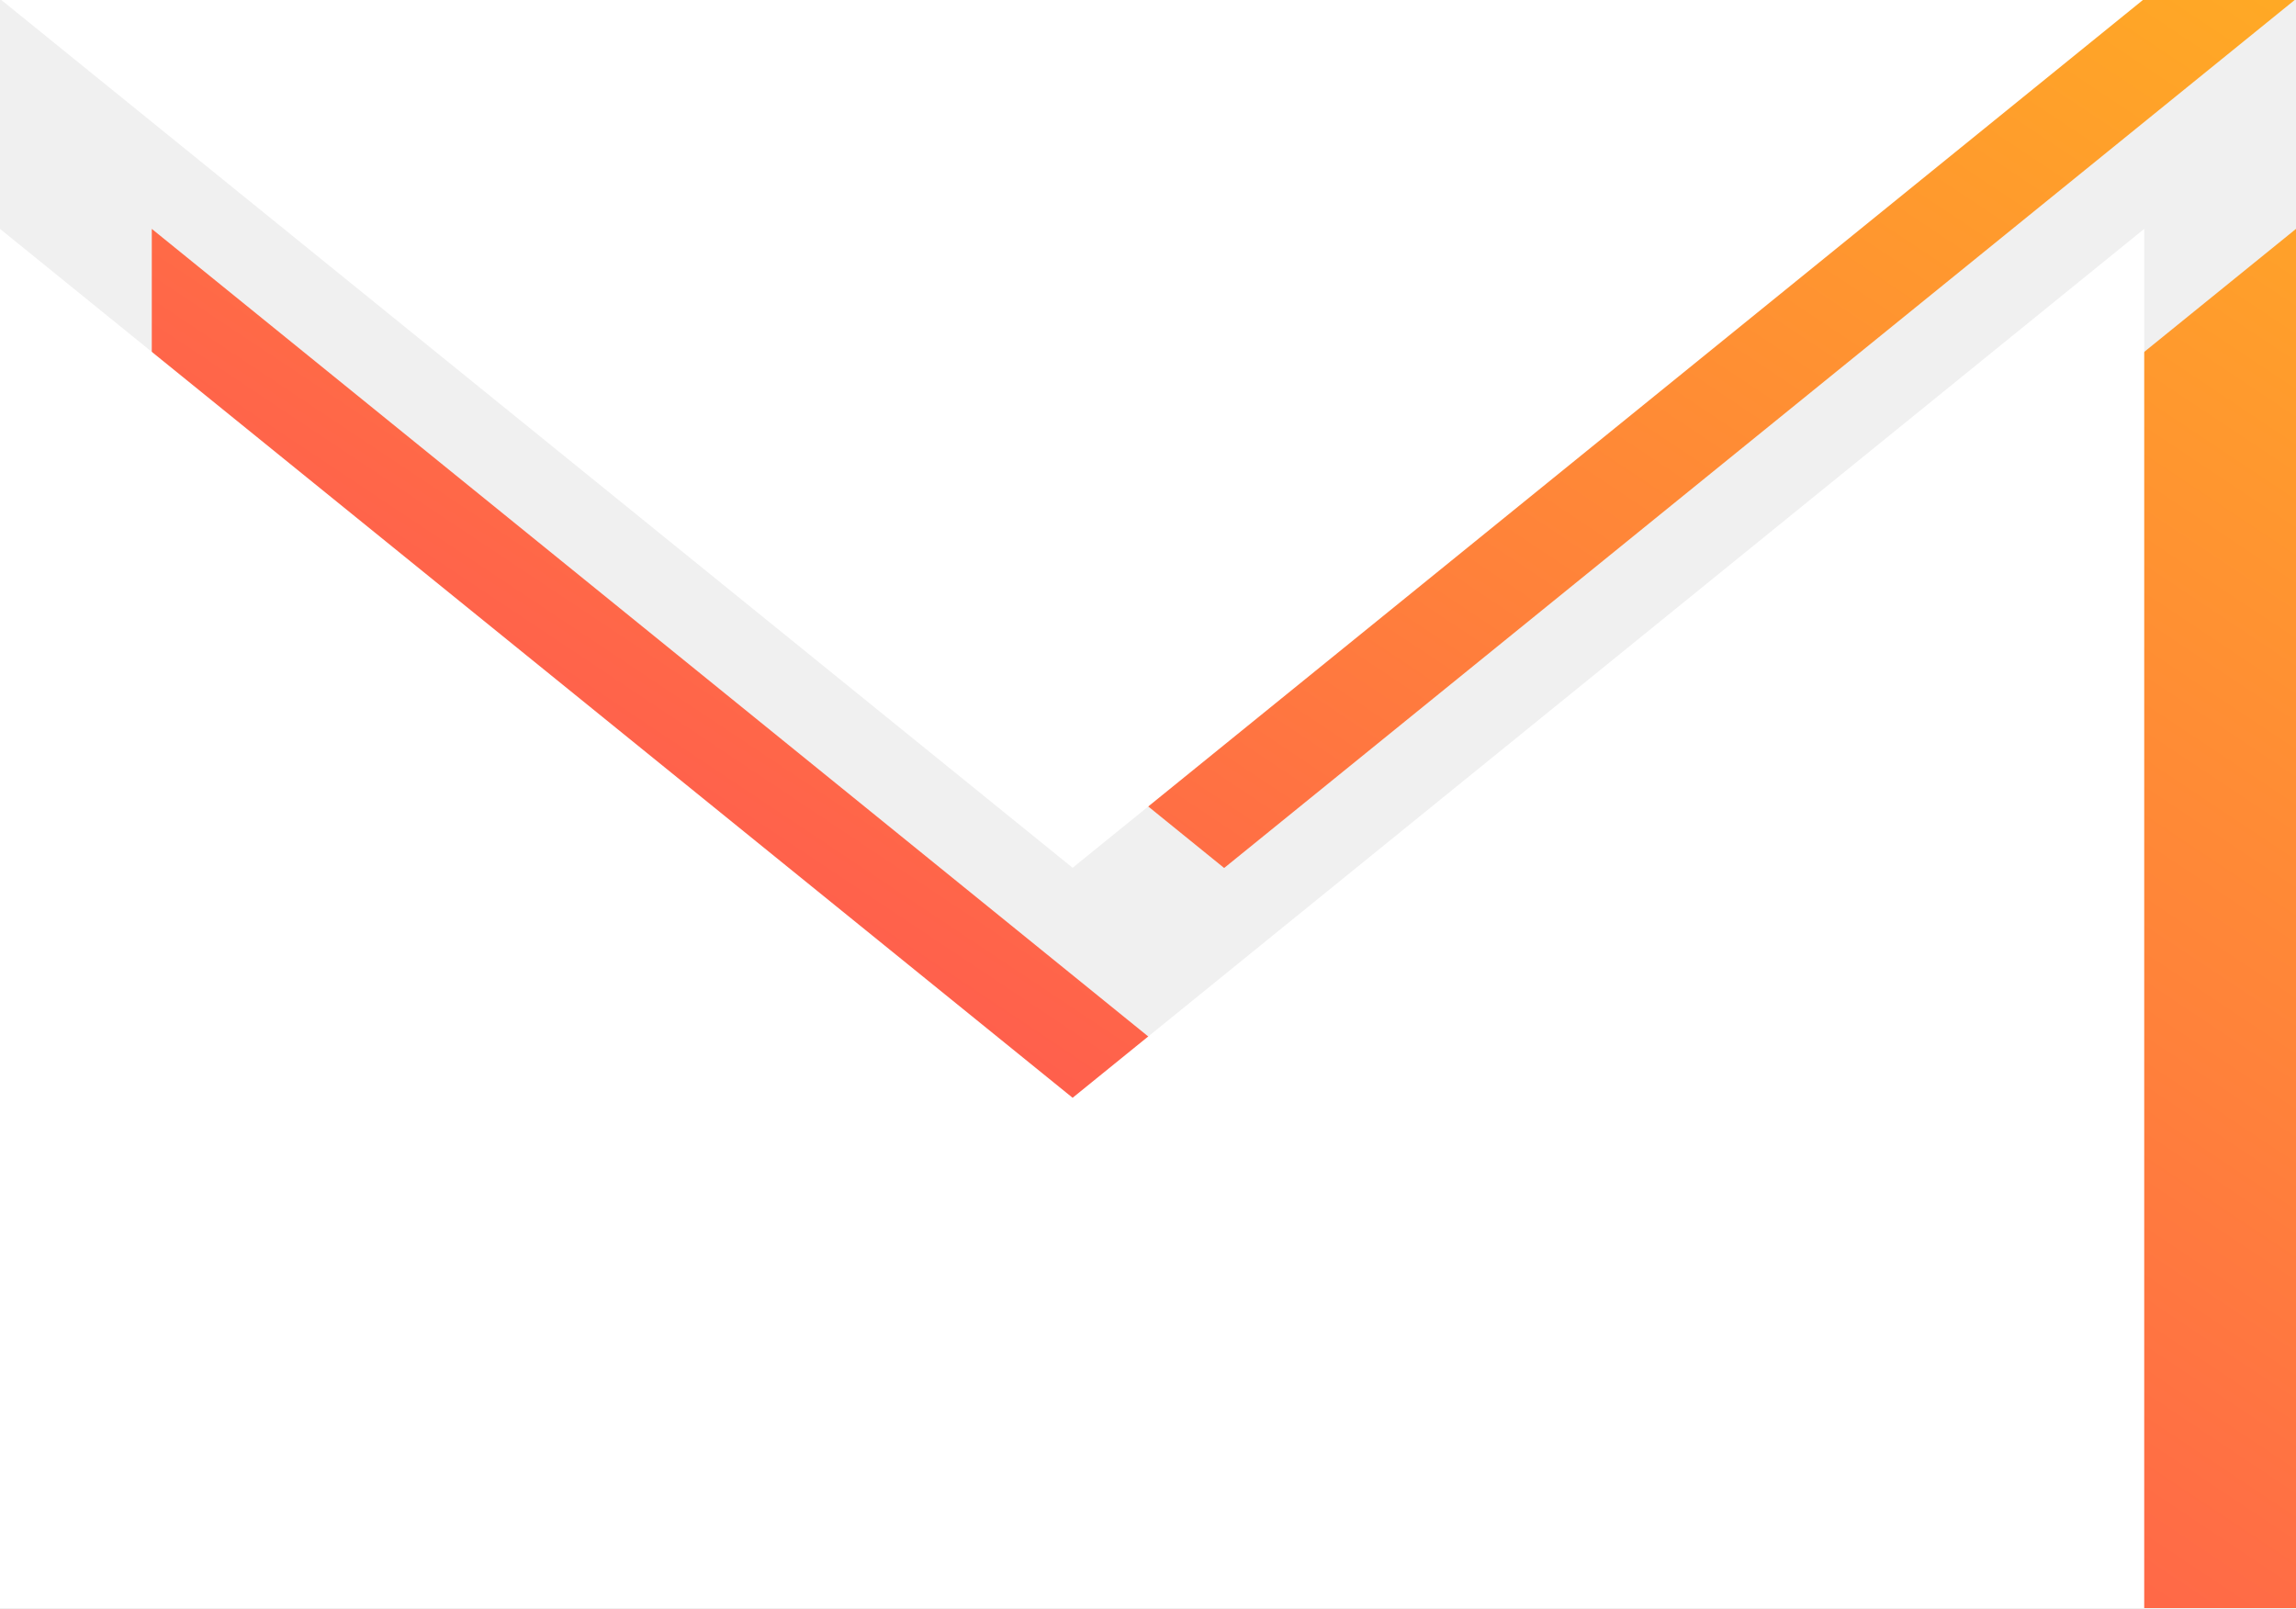
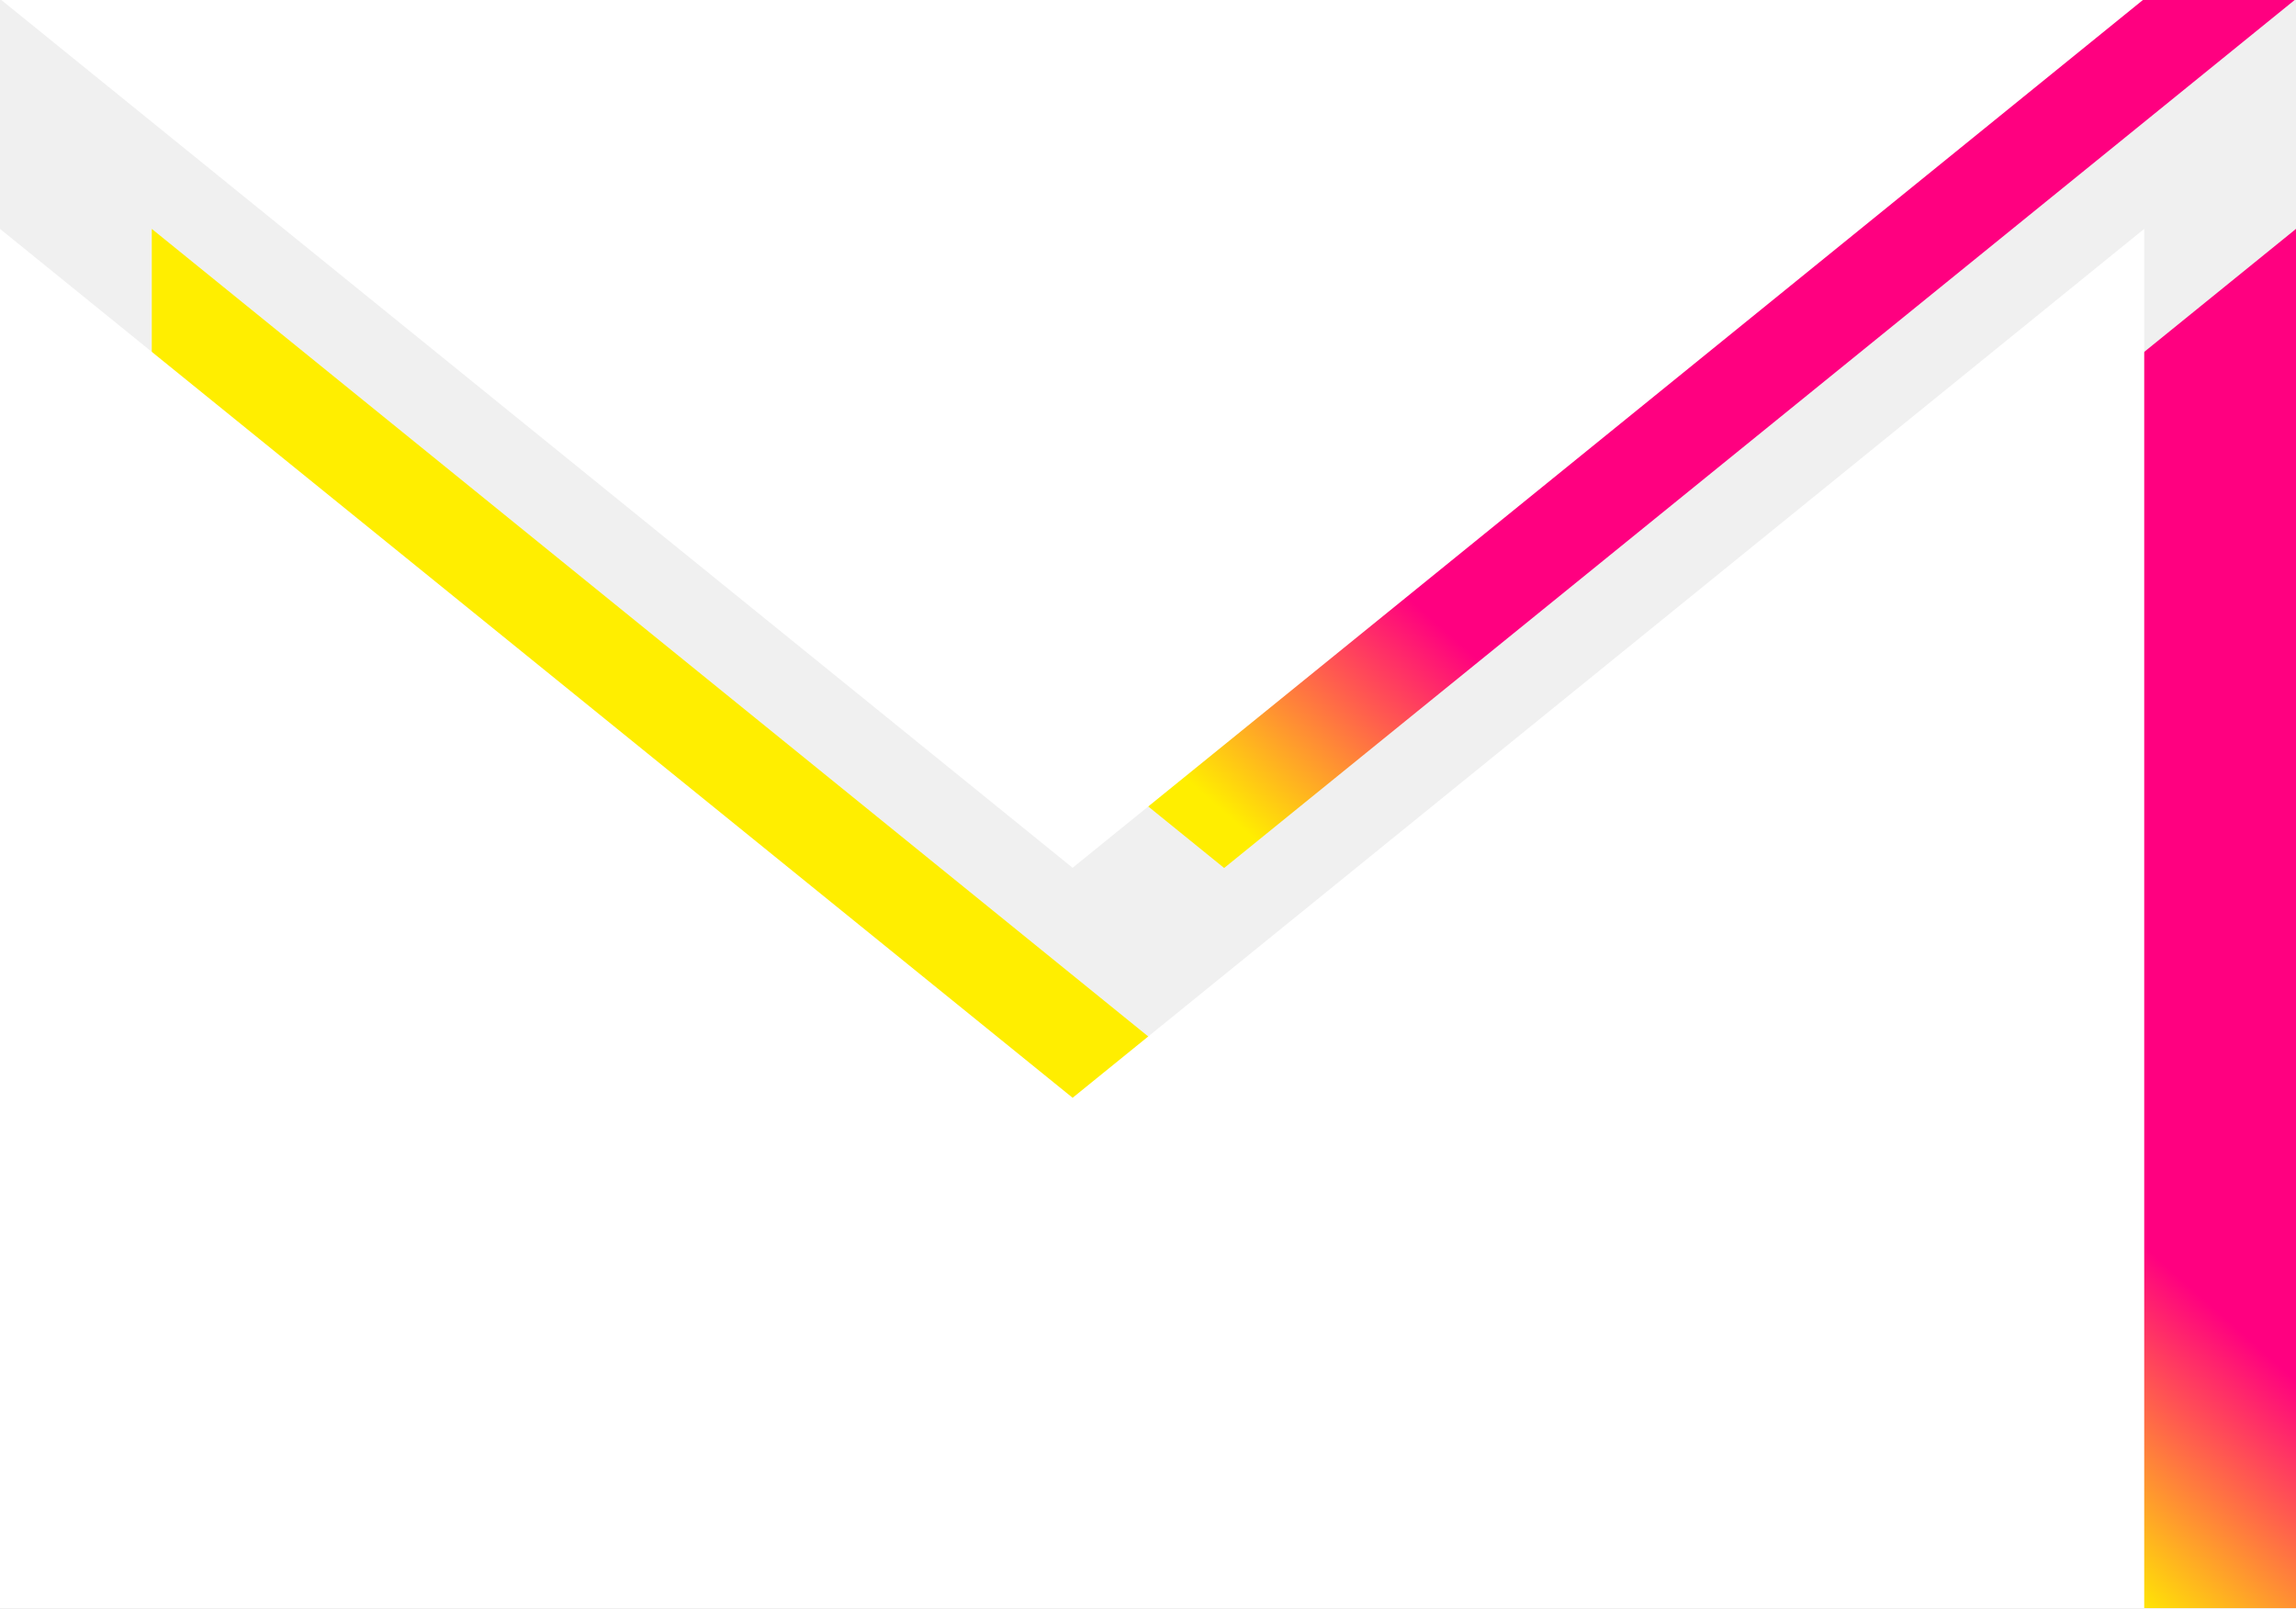
<svg xmlns="http://www.w3.org/2000/svg" id="Component_2_1" data-name="Component 2 – 1" width="22.69" height="15.893" viewBox="0 0 22.69 15.893">
  <defs>
-     <linearGradient id="linear-gradient" x1="1.591" y1="-0.638" x2="-0.26" y2="1.462" gradientUnits="objectBoundingBox">
-       <stop offset="0" stop-color="#fe0" />
-       <stop offset="0.502" stop-color="#ff803b" />
-       <stop offset="1" stop-color="#ff0080" />
+     <linearGradient id="linear-gradient" x1="1.591" y1="-0.638" x2="-0.26" y2="1.462" gradientUnits="userSpaceOnUse">
+       <stop offset="0%" stop-color="#ff0080">
+         <animate attributeName="stop-color" values="#ff0080; #fe0; #ff0080" dur="5s" repeatCount="indefinite" />
+       </stop>
+       <stop offset="100%" stop-color="#fe0">
+         <animate attributeName="stop-color" values="#fe0; #ff0080; #fe0" dur="5s" repeatCount="indefinite" />
+       </stop>
    </linearGradient>
  </defs>
  <g id="Group_44" data-name="Group 44">
    <path id="iconmonstr-email-3" d="M10.595,11.576.013,3H21.177L10.6,11.576Zm0,2.273L0,5.262v13.63H21.19V5.262Z" transform="translate(1.5 -3)" fill="url(#linear-gradient)" />
    <path id="iconmonstr-email-3-2" data-name="iconmonstr-email-3" d="M10.6,11.576.013,3H21.177L10.6,11.576Zm0,2.273L0,5.262v13.63H21.19V5.262Z" transform="translate(0 -3)" fill="#fff" />
  </g>
</svg>
